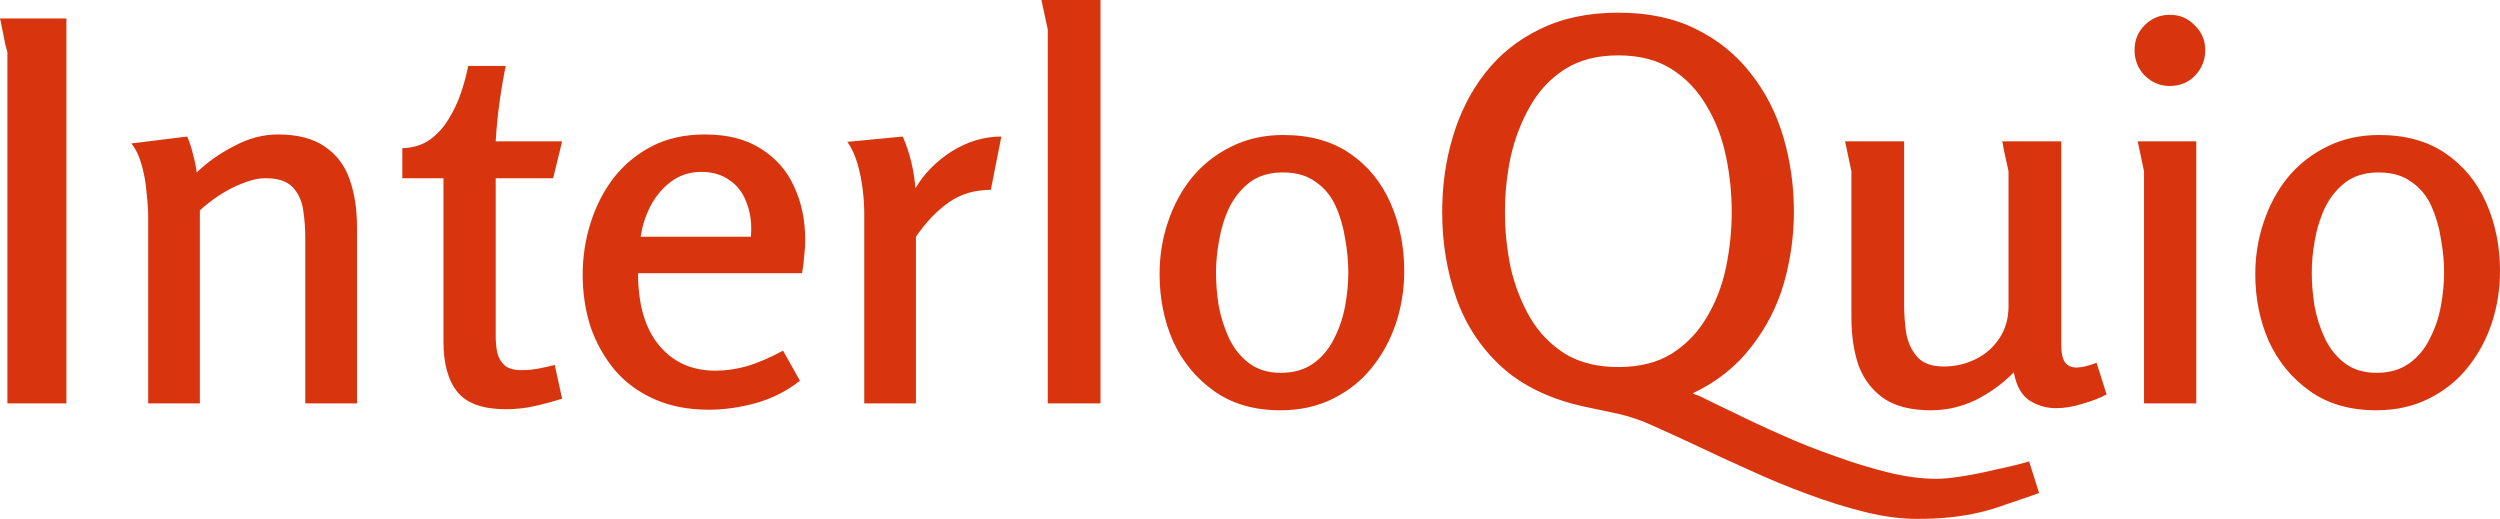
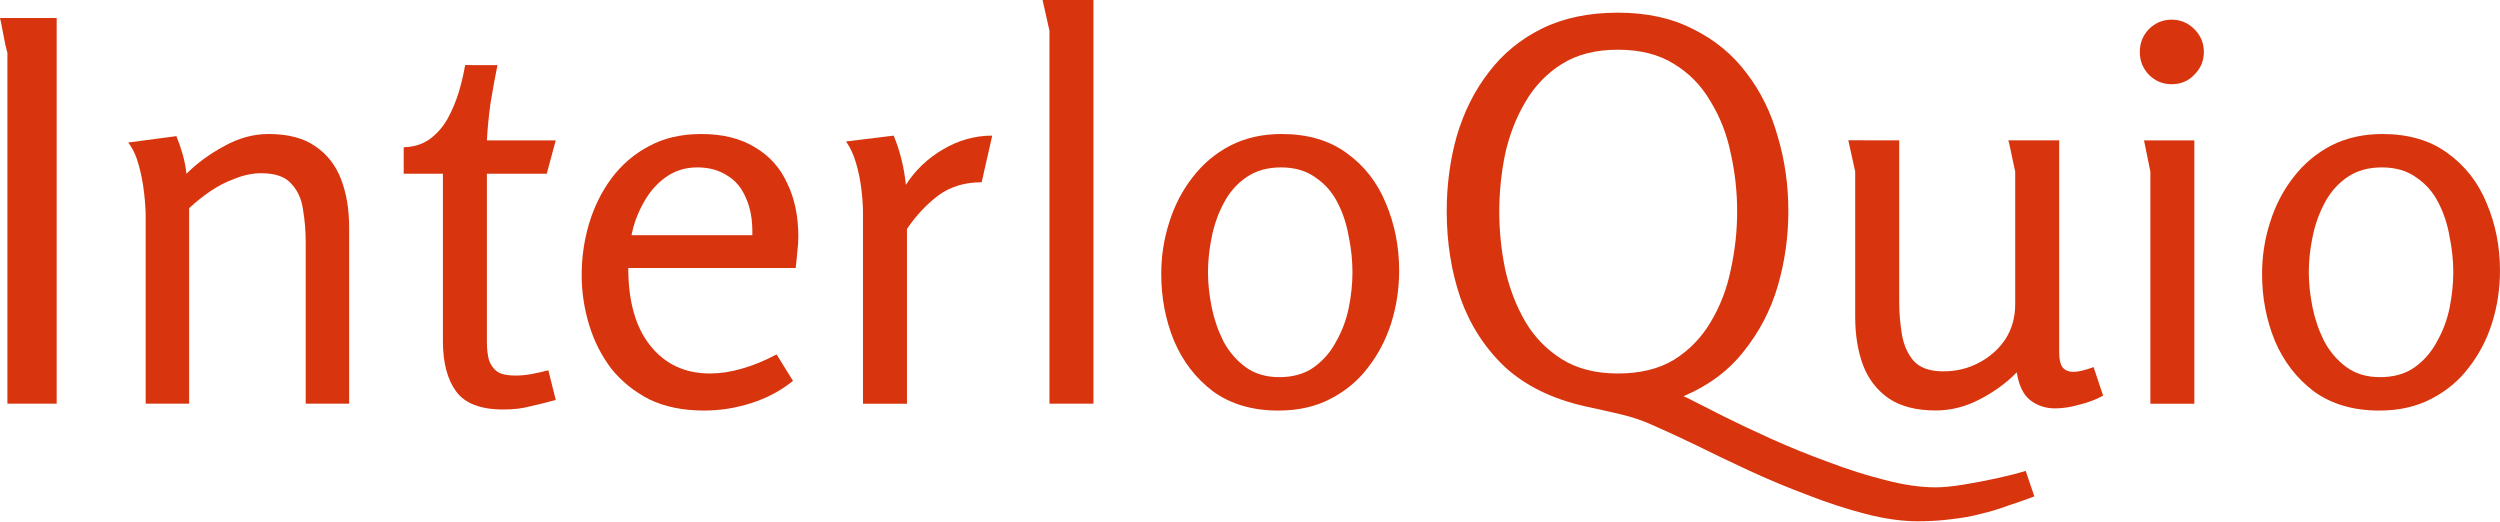
- <svg xmlns="http://www.w3.org/2000/svg" width="30.595mm" height="6.35mm" viewBox="0 0 30.595 6.35" version="1.1" id="svg5">
-   <defs id="defs2">
-     <rect x="279.91" y="612.303" width="91.637" height="49.567" id="rect7572" />
-   </defs>
-   <path id="path862" style="font-weight:600;font-size:6.453px;line-height:1.25;font-family:Rosario;-inkscape-font-specification:'Rosario, Semi-Bold';fill:#d8340e;stroke-width:0.61" d="M 48.17 0 L 48.463 1.365 L 48.463 18.658 L 50.902 18.658 L 50.902 0 L 48.17 0 z M 74.854 0.586 C 73.471 0.586 72.269 0.838 71.244 1.342 C 70.22 1.83 69.367 2.513 68.684 3.391 C 68.017 4.252 67.521 5.236 67.195 6.342 C 66.87 7.431 66.707 8.585 66.707 9.805 C 66.707 11.219 66.926 12.553 67.365 13.805 C 67.804 15.04 68.504 16.099 69.463 16.977 C 70.439 17.855 71.707 18.463 73.268 18.805 L 74.877 19.146 C 75.43 19.277 75.952 19.456 76.439 19.684 C 77.025 19.944 77.699 20.252 78.463 20.609 C 79.243 20.983 80.073 21.366 80.951 21.756 C 81.829 22.162 82.715 22.528 83.609 22.854 C 84.52 23.195 85.406 23.472 86.268 23.684 C 87.129 23.895 87.926 24 88.658 24 C 89.227 24 89.74 23.977 90.195 23.928 C 90.667 23.879 91.114 23.805 91.537 23.707 C 91.96 23.609 92.389 23.479 92.828 23.316 C 93.267 23.17 93.764 23 94.316 22.805 L 93.854 21.342 C 93.414 21.472 92.918 21.593 92.365 21.707 C 91.829 21.837 91.309 21.942 90.805 22.023 C 90.317 22.105 89.902 22.146 89.561 22.146 C 88.878 22.146 88.139 22.049 87.342 21.854 C 86.545 21.658 85.722 21.407 84.877 21.098 C 84.031 20.805 83.211 20.479 82.414 20.121 C 81.634 19.78 80.918 19.446 80.268 19.121 C 79.617 18.812 79.081 18.553 78.658 18.342 C 78.593 18.309 78.528 18.284 78.463 18.268 C 78.398 18.235 78.342 18.212 78.293 18.195 C 79.415 17.659 80.317 16.943 81 16.049 C 81.699 15.155 82.203 14.171 82.512 13.098 C 82.821 12.008 82.975 10.91 82.975 9.805 C 82.975 8.601 82.813 7.447 82.488 6.342 C 82.163 5.236 81.658 4.252 80.975 3.391 C 80.308 2.529 79.464 1.846 78.439 1.342 C 77.431 0.838 76.236 0.586 74.854 0.586 z M 100.365 0.684 C 99.91 0.684 99.521 0.845 99.195 1.17 C 98.886 1.479 98.732 1.861 98.732 2.316 C 98.732 2.772 98.886 3.163 99.195 3.488 C 99.521 3.813 99.91 3.977 100.365 3.977 C 100.837 3.977 101.228 3.813 101.537 3.488 C 101.846 3.163 102 2.772 102 2.316 C 102 1.861 101.837 1.479 101.512 1.17 C 101.203 0.845 100.821 0.684 100.365 0.684 z M 0 0.854 C 0.016 0.902 0.049 1.056 0.098 1.316 L 0.244 2.049 C 0.309 2.276 0.342 2.398 0.342 2.414 L 0.342 18.658 L 3.072 18.658 L 3.072 0.854 L 0 0.854 z M 74.854 2.561 C 75.829 2.561 76.65 2.773 77.316 3.195 C 77.983 3.618 78.519 4.18 78.926 4.879 C 79.349 5.578 79.651 6.357 79.83 7.219 C 80.009 8.064 80.098 8.927 80.098 9.805 C 80.098 10.666 80.009 11.529 79.83 12.391 C 79.651 13.236 79.349 14.008 78.926 14.707 C 78.519 15.39 77.983 15.942 77.316 16.365 C 76.65 16.772 75.829 16.977 74.854 16.977 C 73.878 16.977 73.057 16.772 72.391 16.365 C 71.724 15.942 71.188 15.39 70.781 14.707 C 70.375 14.008 70.072 13.236 69.877 12.391 C 69.698 11.529 69.609 10.676 69.609 9.83 C 69.609 8.952 69.698 8.09 69.877 7.244 C 70.072 6.382 70.375 5.602 70.781 4.902 C 71.188 4.187 71.724 3.618 72.391 3.195 C 73.057 2.773 73.878 2.561 74.854 2.561 z M 21.658 3.049 C 21.577 3.455 21.463 3.877 21.316 4.316 C 21.17 4.739 20.976 5.147 20.732 5.537 C 20.505 5.911 20.22 6.219 19.879 6.463 C 19.537 6.707 19.113 6.837 18.609 6.854 L 18.609 8.244 L 20.512 8.244 L 20.512 15.805 C 20.512 16.829 20.731 17.61 21.17 18.146 C 21.609 18.667 22.35 18.928 23.391 18.928 C 23.862 18.928 24.31 18.879 24.732 18.781 C 25.171 18.684 25.593 18.57 26 18.439 L 25.658 16.879 C 25.414 16.944 25.163 17 24.902 17.049 C 24.642 17.098 24.381 17.121 24.121 17.121 C 23.78 17.121 23.521 17.049 23.342 16.902 C 23.179 16.756 23.065 16.56 23 16.316 C 22.951 16.056 22.928 15.804 22.928 15.561 L 22.928 8.244 L 25.586 8.244 L 26 6.537 L 22.928 6.537 C 22.96 5.968 23.016 5.383 23.098 4.781 C 23.179 4.18 23.277 3.602 23.391 3.049 L 21.658 3.049 z M 12.854 6.219 C 12.171 6.219 11.497 6.398 10.83 6.756 C 10.163 7.097 9.585 7.505 9.098 7.977 C 9.065 7.7 9.009 7.423 8.928 7.146 C 8.863 6.854 8.772 6.577 8.658 6.316 L 6.072 6.635 C 6.284 6.895 6.447 7.235 6.561 7.658 C 6.674 8.065 6.749 8.489 6.781 8.928 C 6.83 9.35 6.854 9.714 6.854 10.023 L 6.854 18.658 L 9.244 18.658 L 9.244 9.732 C 9.504 9.489 9.796 9.26 10.121 9.049 C 10.463 8.821 10.821 8.635 11.195 8.488 C 11.586 8.326 11.952 8.244 12.293 8.244 C 12.862 8.244 13.277 8.382 13.537 8.658 C 13.797 8.935 13.958 9.284 14.023 9.707 C 14.088 10.13 14.121 10.568 14.121 11.023 L 14.121 18.658 L 16.512 18.658 L 16.512 10.512 C 16.512 9.666 16.398 8.927 16.17 8.293 C 15.942 7.643 15.56 7.139 15.023 6.781 C 14.487 6.407 13.764 6.219 12.854 6.219 z M 32.609 6.219 C 31.683 6.219 30.869 6.398 30.17 6.756 C 29.471 7.114 28.878 7.601 28.391 8.219 C 27.919 8.837 27.56 9.536 27.316 10.316 C 27.073 11.081 26.951 11.878 26.951 12.707 C 26.951 13.553 27.073 14.357 27.316 15.121 C 27.577 15.869 27.952 16.536 28.439 17.121 C 28.927 17.69 29.536 18.138 30.268 18.463 C 30.999 18.788 31.838 18.951 32.781 18.951 C 33.497 18.951 34.236 18.846 35 18.635 C 35.764 18.407 36.431 18.065 37 17.609 L 36.219 16.219 C 35.65 16.528 35.106 16.765 34.586 16.928 C 34.066 17.074 33.569 17.146 33.098 17.146 C 32.008 17.146 31.139 16.757 30.488 15.977 C 29.838 15.196 29.512 14.082 29.512 12.635 L 37.098 12.635 C 37.146 12.375 37.179 12.114 37.195 11.854 C 37.228 11.593 37.244 11.342 37.244 11.098 C 37.244 10.187 37.074 9.366 36.732 8.635 C 36.407 7.903 35.894 7.318 35.195 6.879 C 34.512 6.44 33.65 6.219 32.609 6.219 z M 59.365 6.244 C 58.471 6.244 57.667 6.424 56.951 6.781 C 56.252 7.123 55.651 7.594 55.146 8.195 C 54.659 8.797 54.284 9.487 54.023 10.268 C 53.763 11.032 53.635 11.838 53.635 12.684 C 53.635 13.806 53.845 14.845 54.268 15.805 C 54.707 16.748 55.341 17.512 56.17 18.098 C 56.999 18.683 58.015 18.977 59.219 18.977 C 60.129 18.977 60.943 18.797 61.658 18.439 C 62.374 18.082 62.968 17.609 63.439 17.023 C 63.927 16.422 64.3 15.741 64.561 14.977 C 64.821 14.196 64.951 13.383 64.951 12.537 C 64.951 11.399 64.739 10.35 64.316 9.391 C 63.894 8.431 63.269 7.667 62.439 7.098 C 61.61 6.529 60.585 6.244 59.365 6.244 z M 110.049 6.244 C 109.155 6.244 108.35 6.424 107.635 6.781 C 106.936 7.123 106.332 7.594 105.828 8.195 C 105.34 8.797 104.967 9.487 104.707 10.268 C 104.447 11.032 104.316 11.838 104.316 12.684 C 104.316 13.806 104.528 14.845 104.951 15.805 C 105.39 16.748 106.024 17.512 106.854 18.098 C 107.683 18.683 108.699 18.977 109.902 18.977 C 110.813 18.977 111.626 18.797 112.342 18.439 C 113.057 18.082 113.65 17.609 114.121 17.023 C 114.609 16.422 114.984 15.741 115.244 14.977 C 115.504 14.196 115.635 13.383 115.635 12.537 C 115.635 11.399 115.423 10.35 115 9.391 C 114.577 8.431 113.95 7.667 113.121 7.098 C 112.292 6.529 111.268 6.244 110.049 6.244 z M 41.756 6.316 L 39.195 6.561 C 39.39 6.837 39.544 7.17 39.658 7.561 C 39.772 7.951 39.854 8.349 39.902 8.756 C 39.951 9.162 39.975 9.528 39.975 9.854 L 39.975 18.658 L 42.365 18.658 L 42.365 10.951 C 42.821 10.285 43.326 9.755 43.879 9.365 C 44.432 8.975 45.082 8.781 45.83 8.781 L 46.316 6.316 C 45.52 6.316 44.755 6.545 44.023 7 C 43.308 7.455 42.748 8.024 42.342 8.707 C 42.277 7.862 42.081 7.064 41.756 6.316 z M 85.342 6.537 L 85.635 7.928 L 85.635 14.684 C 85.635 15.529 85.747 16.277 85.975 16.928 C 86.219 17.562 86.61 18.065 87.146 18.439 C 87.683 18.797 88.406 18.977 89.316 18.977 C 90.048 18.977 90.747 18.813 91.414 18.488 C 92.081 18.147 92.659 17.723 93.146 17.219 C 93.26 17.837 93.496 18.268 93.854 18.512 C 94.228 18.756 94.642 18.879 95.098 18.879 C 95.488 18.879 95.886 18.814 96.293 18.684 C 96.716 18.57 97.098 18.423 97.439 18.244 L 96.975 16.781 C 96.584 16.928 96.276 17 96.049 17 C 95.805 17 95.626 16.918 95.512 16.756 C 95.398 16.593 95.342 16.334 95.342 15.977 L 95.342 6.537 L 92.609 6.537 C 92.626 6.57 92.651 6.7 92.684 6.928 C 92.732 7.155 92.779 7.375 92.828 7.586 C 92.877 7.797 92.902 7.911 92.902 7.928 L 92.902 14.17 C 92.902 14.723 92.765 15.212 92.488 15.635 C 92.212 16.058 91.846 16.382 91.391 16.609 C 90.935 16.837 90.439 16.951 89.902 16.951 C 89.349 16.951 88.944 16.804 88.684 16.512 C 88.423 16.219 88.251 15.853 88.17 15.414 C 88.105 14.959 88.072 14.52 88.072 14.098 L 88.072 6.537 L 85.342 6.537 z M 98.877 6.537 L 99.17 7.928 L 99.17 18.658 L 101.586 18.658 L 101.586 6.537 L 98.877 6.537 z M 32.439 7.951 C 32.96 7.951 33.398 8.082 33.756 8.342 C 34.114 8.586 34.375 8.935 34.537 9.391 C 34.716 9.846 34.781 10.366 34.732 10.951 L 29.635 10.951 C 29.7 10.48 29.845 10.016 30.072 9.561 C 30.316 9.089 30.633 8.707 31.023 8.414 C 31.43 8.105 31.903 7.951 32.439 7.951 z M 59.23 7.977 C 59.267 7.975 59.304 7.977 59.342 7.977 C 59.96 7.977 60.463 8.121 60.854 8.414 C 61.26 8.69 61.57 9.066 61.781 9.537 C 61.993 10.009 62.137 10.512 62.219 11.049 C 62.316 11.585 62.365 12.105 62.365 12.609 C 62.365 13.097 62.316 13.61 62.219 14.146 C 62.121 14.683 61.951 15.187 61.707 15.658 C 61.479 16.13 61.162 16.512 60.756 16.805 C 60.349 17.097 59.846 17.244 59.244 17.244 C 58.659 17.244 58.171 17.097 57.781 16.805 C 57.391 16.512 57.081 16.13 56.854 15.658 C 56.626 15.17 56.463 14.658 56.365 14.121 C 56.284 13.585 56.244 13.081 56.244 12.609 C 56.244 12.138 56.293 11.634 56.391 11.098 C 56.488 10.545 56.649 10.032 56.877 9.561 C 57.121 9.089 57.44 8.707 57.83 8.414 C 58.211 8.14 58.678 7.994 59.23 7.977 z M 109.912 7.977 C 109.949 7.975 109.986 7.977 110.023 7.977 C 110.641 7.977 111.147 8.121 111.537 8.414 C 111.944 8.69 112.252 9.066 112.463 9.537 C 112.674 10.009 112.821 10.512 112.902 11.049 C 113 11.585 113.049 12.105 113.049 12.609 C 113.049 13.097 113 13.61 112.902 14.146 C 112.805 14.683 112.635 15.187 112.391 15.658 C 112.163 16.13 111.846 16.512 111.439 16.805 C 111.033 17.097 110.529 17.244 109.928 17.244 C 109.342 17.244 108.853 17.097 108.463 16.805 C 108.073 16.512 107.765 16.13 107.537 15.658 C 107.309 15.17 107.146 14.658 107.049 14.121 C 106.968 13.585 106.928 13.081 106.928 12.609 C 106.928 12.138 106.975 11.634 107.072 11.098 C 107.17 10.545 107.333 10.032 107.561 9.561 C 107.804 9.089 108.121 8.707 108.512 8.414 C 108.893 8.14 109.36 7.994 109.912 7.977 z " transform="scale(0.2645833)" />
-   <text xml:space="preserve" transform="matrix(0.2645833,0,0,0.2645833,-29.23502,-126.1249)" id="text7570" style="font-size:40px;line-height:1.25;font-family:Calibri;-inkscape-font-specification:'Calibri, Normal';white-space:pre;shape-inside:url(#rect7572)" />
+ <svg xmlns="http://www.w3.org/2000/svg" width="51.509mm" height="10.741mm" viewBox="0 0 51.509 10.741" version="1.1" id="svg826">
+   <defs id="defs823" />
+   <g id="layer1" transform="translate(-22.34537,-122.0449)">
+     <g aria-label="InterloQuio" id="text2297" style="font-size:10.915px;line-height:1.25;font-family:Rosario;-inkscape-font-specification:'Rosario, Normal';fill:#d8340e;stroke-width:0.227">
+       <path d="m 22.345,122.416 h 1.168 v 7.946 h -1.015 v -7.226 q 0,-0.011 -0.044,-0.175 -0.033,-0.164 -0.065,-0.338 -0.033,-0.175 -0.044,-0.207 z" id="path9451" />
+       <path d="m 25.98,124.85 q 0.076,0.186 0.131,0.382 0.055,0.196 0.076,0.393 0.327,-0.327 0.775,-0.568 0.448,-0.251 0.917,-0.251 0.6,0 0.961,0.251 0.371,0.251 0.535,0.688 0.164,0.426 0.164,0.993 v 3.624 h -0.895 v -3.329 q 0,-0.338 -0.055,-0.666 -0.044,-0.327 -0.24,-0.535 -0.186,-0.218 -0.622,-0.218 -0.262,0 -0.535,0.109 -0.273,0.098 -0.513,0.262 -0.24,0.164 -0.437,0.349 v 4.028 h -0.895 v -3.842 q 0,-0.218 -0.033,-0.502 -0.033,-0.295 -0.109,-0.568 -0.076,-0.284 -0.218,-0.469 z" id="path9453" />
+       <path d="m 32.595,123.387 q -0.076,0.371 -0.142,0.775 -0.055,0.393 -0.076,0.775 h 1.419 l -0.186,0.688 h -1.233 v 3.471 q 0,0.207 0.044,0.371 0.055,0.153 0.175,0.24 0.131,0.076 0.36,0.076 0.175,0 0.349,-0.033 0.175,-0.033 0.338,-0.076 l 0.153,0.611 q -0.273,0.076 -0.524,0.131 -0.24,0.066 -0.557,0.066 -0.699,0 -0.971,-0.371 -0.273,-0.371 -0.273,-1.037 v -3.449 h -0.808 v -0.546 q 0.327,-0.011 0.546,-0.175 0.218,-0.164 0.36,-0.415 0.142,-0.262 0.229,-0.546 0.087,-0.295 0.131,-0.557 z" id="path9455" />
+       <path d="m 36.797,124.806 q 0.655,0 1.102,0.273 0.448,0.262 0.666,0.742 0.229,0.469 0.229,1.102 0,0.153 -0.022,0.317 -0.011,0.153 -0.033,0.327 h -3.449 q 0,1.037 0.458,1.605 0.458,0.568 1.223,0.568 0.317,0 0.655,-0.098 0.349,-0.098 0.72,-0.295 l 0.338,0.546 q -0.382,0.306 -0.862,0.458 -0.48,0.153 -0.971,0.153 -0.644,0 -1.124,-0.229 -0.469,-0.24 -0.786,-0.633 -0.306,-0.404 -0.458,-0.906 -0.153,-0.502 -0.153,-1.026 0,-0.546 0.153,-1.059 0.153,-0.513 0.458,-0.928 0.317,-0.426 0.775,-0.666 0.458,-0.251 1.081,-0.251 z m -0.087,0.688 q -0.371,0 -0.655,0.207 -0.284,0.207 -0.458,0.535 -0.175,0.317 -0.24,0.655 h 2.489 q 0.011,-0.458 -0.131,-0.764 -0.131,-0.317 -0.393,-0.469 -0.251,-0.164 -0.611,-0.164 z" id="path9457" />
+       <path d="m 40.759,124.839 q 0.196,0.48 0.251,1.015 0.284,-0.448 0.764,-0.731 0.48,-0.284 1.015,-0.284 l -0.218,0.961 q -0.524,0 -0.895,0.273 -0.36,0.273 -0.644,0.688 v 3.602 h -0.906 v -3.929 q 0,-0.218 -0.033,-0.491 -0.033,-0.273 -0.109,-0.535 -0.076,-0.262 -0.207,-0.448 z" id="path9459" />
+       <path d="m 44.874,122.045 v 8.317 h -0.906 v -7.684 l -0.142,-0.633 z" id="path9461" />
+       <path d="m 48.684,130.504 q -0.797,0 -1.343,-0.393 -0.535,-0.404 -0.808,-1.048 -0.262,-0.644 -0.262,-1.375 0,-0.546 0.164,-1.059 0.164,-0.524 0.48,-0.928 0.317,-0.415 0.775,-0.655 0.469,-0.24 1.059,-0.24 0.808,0 1.343,0.393 0.546,0.393 0.808,1.037 0.273,0.644 0.273,1.386 0,0.557 -0.164,1.081 -0.164,0.513 -0.48,0.917 -0.306,0.404 -0.775,0.644 -0.458,0.24 -1.07,0.24 z m 0.011,-0.688 q 0.426,0 0.709,-0.196 0.295,-0.207 0.469,-0.535 0.186,-0.327 0.262,-0.699 0.076,-0.382 0.076,-0.731 0,-0.36 -0.076,-0.731 -0.065,-0.382 -0.229,-0.699 -0.164,-0.327 -0.458,-0.524 -0.284,-0.207 -0.709,-0.207 -0.426,0 -0.72,0.207 -0.284,0.196 -0.458,0.524 -0.175,0.327 -0.251,0.709 -0.076,0.371 -0.076,0.72 0,0.338 0.076,0.72 0.076,0.371 0.24,0.699 0.175,0.327 0.458,0.535 0.284,0.207 0.688,0.207 z" id="path9463" />
+       <path d="m 64.26,132.272 q -0.284,0.109 -0.557,0.196 -0.262,0.098 -0.546,0.164 -0.284,0.076 -0.6,0.109 -0.317,0.044 -0.699,0.044 -0.491,0 -1.081,-0.153 -0.589,-0.153 -1.201,-0.393 -0.611,-0.229 -1.201,-0.502 -0.589,-0.273 -1.092,-0.524 -0.502,-0.24 -0.851,-0.393 -0.327,-0.153 -0.699,-0.24 -0.371,-0.087 -0.731,-0.164 -1.015,-0.229 -1.648,-0.808 -0.622,-0.589 -0.917,-1.419 -0.284,-0.83 -0.284,-1.79 0,-0.819 0.207,-1.55 0.218,-0.742 0.655,-1.31 0.437,-0.579 1.102,-0.906 0.666,-0.327 1.561,-0.327 0.895,0 1.55,0.338 0.666,0.327 1.102,0.906 0.437,0.568 0.644,1.31 0.218,0.731 0.218,1.539 0,0.786 -0.218,1.539 -0.218,0.742 -0.699,1.343 -0.469,0.6 -1.244,0.928 0.033,0.011 0.076,0.033 0.044,0.022 0.087,0.044 0.24,0.12 0.666,0.338 0.437,0.218 0.993,0.469 0.557,0.251 1.157,0.469 0.6,0.229 1.168,0.371 0.579,0.153 1.048,0.153 0.229,0 0.568,-0.055 0.338,-0.055 0.688,-0.131 0.349,-0.076 0.6,-0.153 z m -8.579,-2.532 q 0.688,0 1.157,-0.284 0.469,-0.295 0.753,-0.775 0.295,-0.491 0.415,-1.081 0.131,-0.6 0.131,-1.201 0,-0.6 -0.131,-1.19 -0.12,-0.589 -0.415,-1.07 -0.284,-0.491 -0.753,-0.775 -0.469,-0.295 -1.157,-0.295 -0.688,0 -1.157,0.295 -0.469,0.295 -0.753,0.786 -0.284,0.48 -0.415,1.07 -0.12,0.589 -0.12,1.19 0,0.589 0.12,1.179 0.131,0.589 0.415,1.081 0.284,0.48 0.753,0.775 0.469,0.295 1.157,0.295 z" id="path9465" />
+       <path d="m 61.476,124.937 v 3.34 q 0,0.317 0.055,0.655 0.055,0.327 0.24,0.546 0.196,0.218 0.611,0.218 0.404,0 0.731,-0.175 0.338,-0.175 0.546,-0.48 0.207,-0.317 0.207,-0.731 v -2.729 q 0,-0.011 -0.033,-0.153 -0.033,-0.153 -0.065,-0.306 -0.033,-0.164 -0.044,-0.186 h 1.048 v 4.366 q 0,0.207 0.065,0.306 0.076,0.098 0.229,0.098 0.153,0 0.415,-0.098 l 0.196,0.589 q -0.218,0.12 -0.491,0.186 -0.262,0.076 -0.502,0.076 -0.284,0 -0.502,-0.164 -0.218,-0.164 -0.284,-0.579 -0.317,0.327 -0.764,0.557 -0.437,0.229 -0.906,0.229 -0.6,0 -0.971,-0.251 -0.36,-0.251 -0.524,-0.677 -0.164,-0.437 -0.164,-1.004 v -2.991 l -0.142,-0.644 z" id="path9467" />
+       <path d="m 67.753,123.115 q 0,0.273 -0.196,0.469 -0.186,0.196 -0.469,0.196 -0.273,0 -0.469,-0.196 -0.186,-0.196 -0.186,-0.469 0,-0.273 0.186,-0.469 0.196,-0.196 0.469,-0.196 0.273,0 0.469,0.196 0.196,0.196 0.196,0.469 z m -0.196,1.823 v 5.425 h -0.906 v -4.781 l -0.131,-0.644 z" id="path9469" />
+       <path d="m 71.365,130.504 q -0.797,0 -1.343,-0.393 -0.535,-0.404 -0.808,-1.048 -0.262,-0.644 -0.262,-1.375 0,-0.546 0.164,-1.059 0.164,-0.524 0.48,-0.928 0.317,-0.415 0.775,-0.655 0.469,-0.24 1.059,-0.24 0.808,0 1.343,0.393 0.546,0.393 0.808,1.037 0.273,0.644 0.273,1.386 0,0.557 -0.164,1.081 -0.164,0.513 -0.48,0.917 -0.306,0.404 -0.775,0.644 -0.458,0.24 -1.07,0.24 z m 0.011,-0.688 q 0.426,0 0.709,-0.196 0.295,-0.207 0.469,-0.535 0.186,-0.327 0.262,-0.699 0.076,-0.382 0.076,-0.731 0,-0.36 -0.076,-0.731 -0.065,-0.382 -0.229,-0.699 -0.164,-0.327 -0.458,-0.524 -0.284,-0.207 -0.709,-0.207 -0.426,0 -0.72,0.207 -0.284,0.196 -0.458,0.524 -0.175,0.327 -0.251,0.709 -0.076,0.371 -0.076,0.72 0,0.338 0.076,0.72 0.076,0.371 0.24,0.699 0.175,0.327 0.458,0.535 0.284,0.207 0.688,0.207 z" id="path9471" />
+     </g>
+   </g>
</svg>
